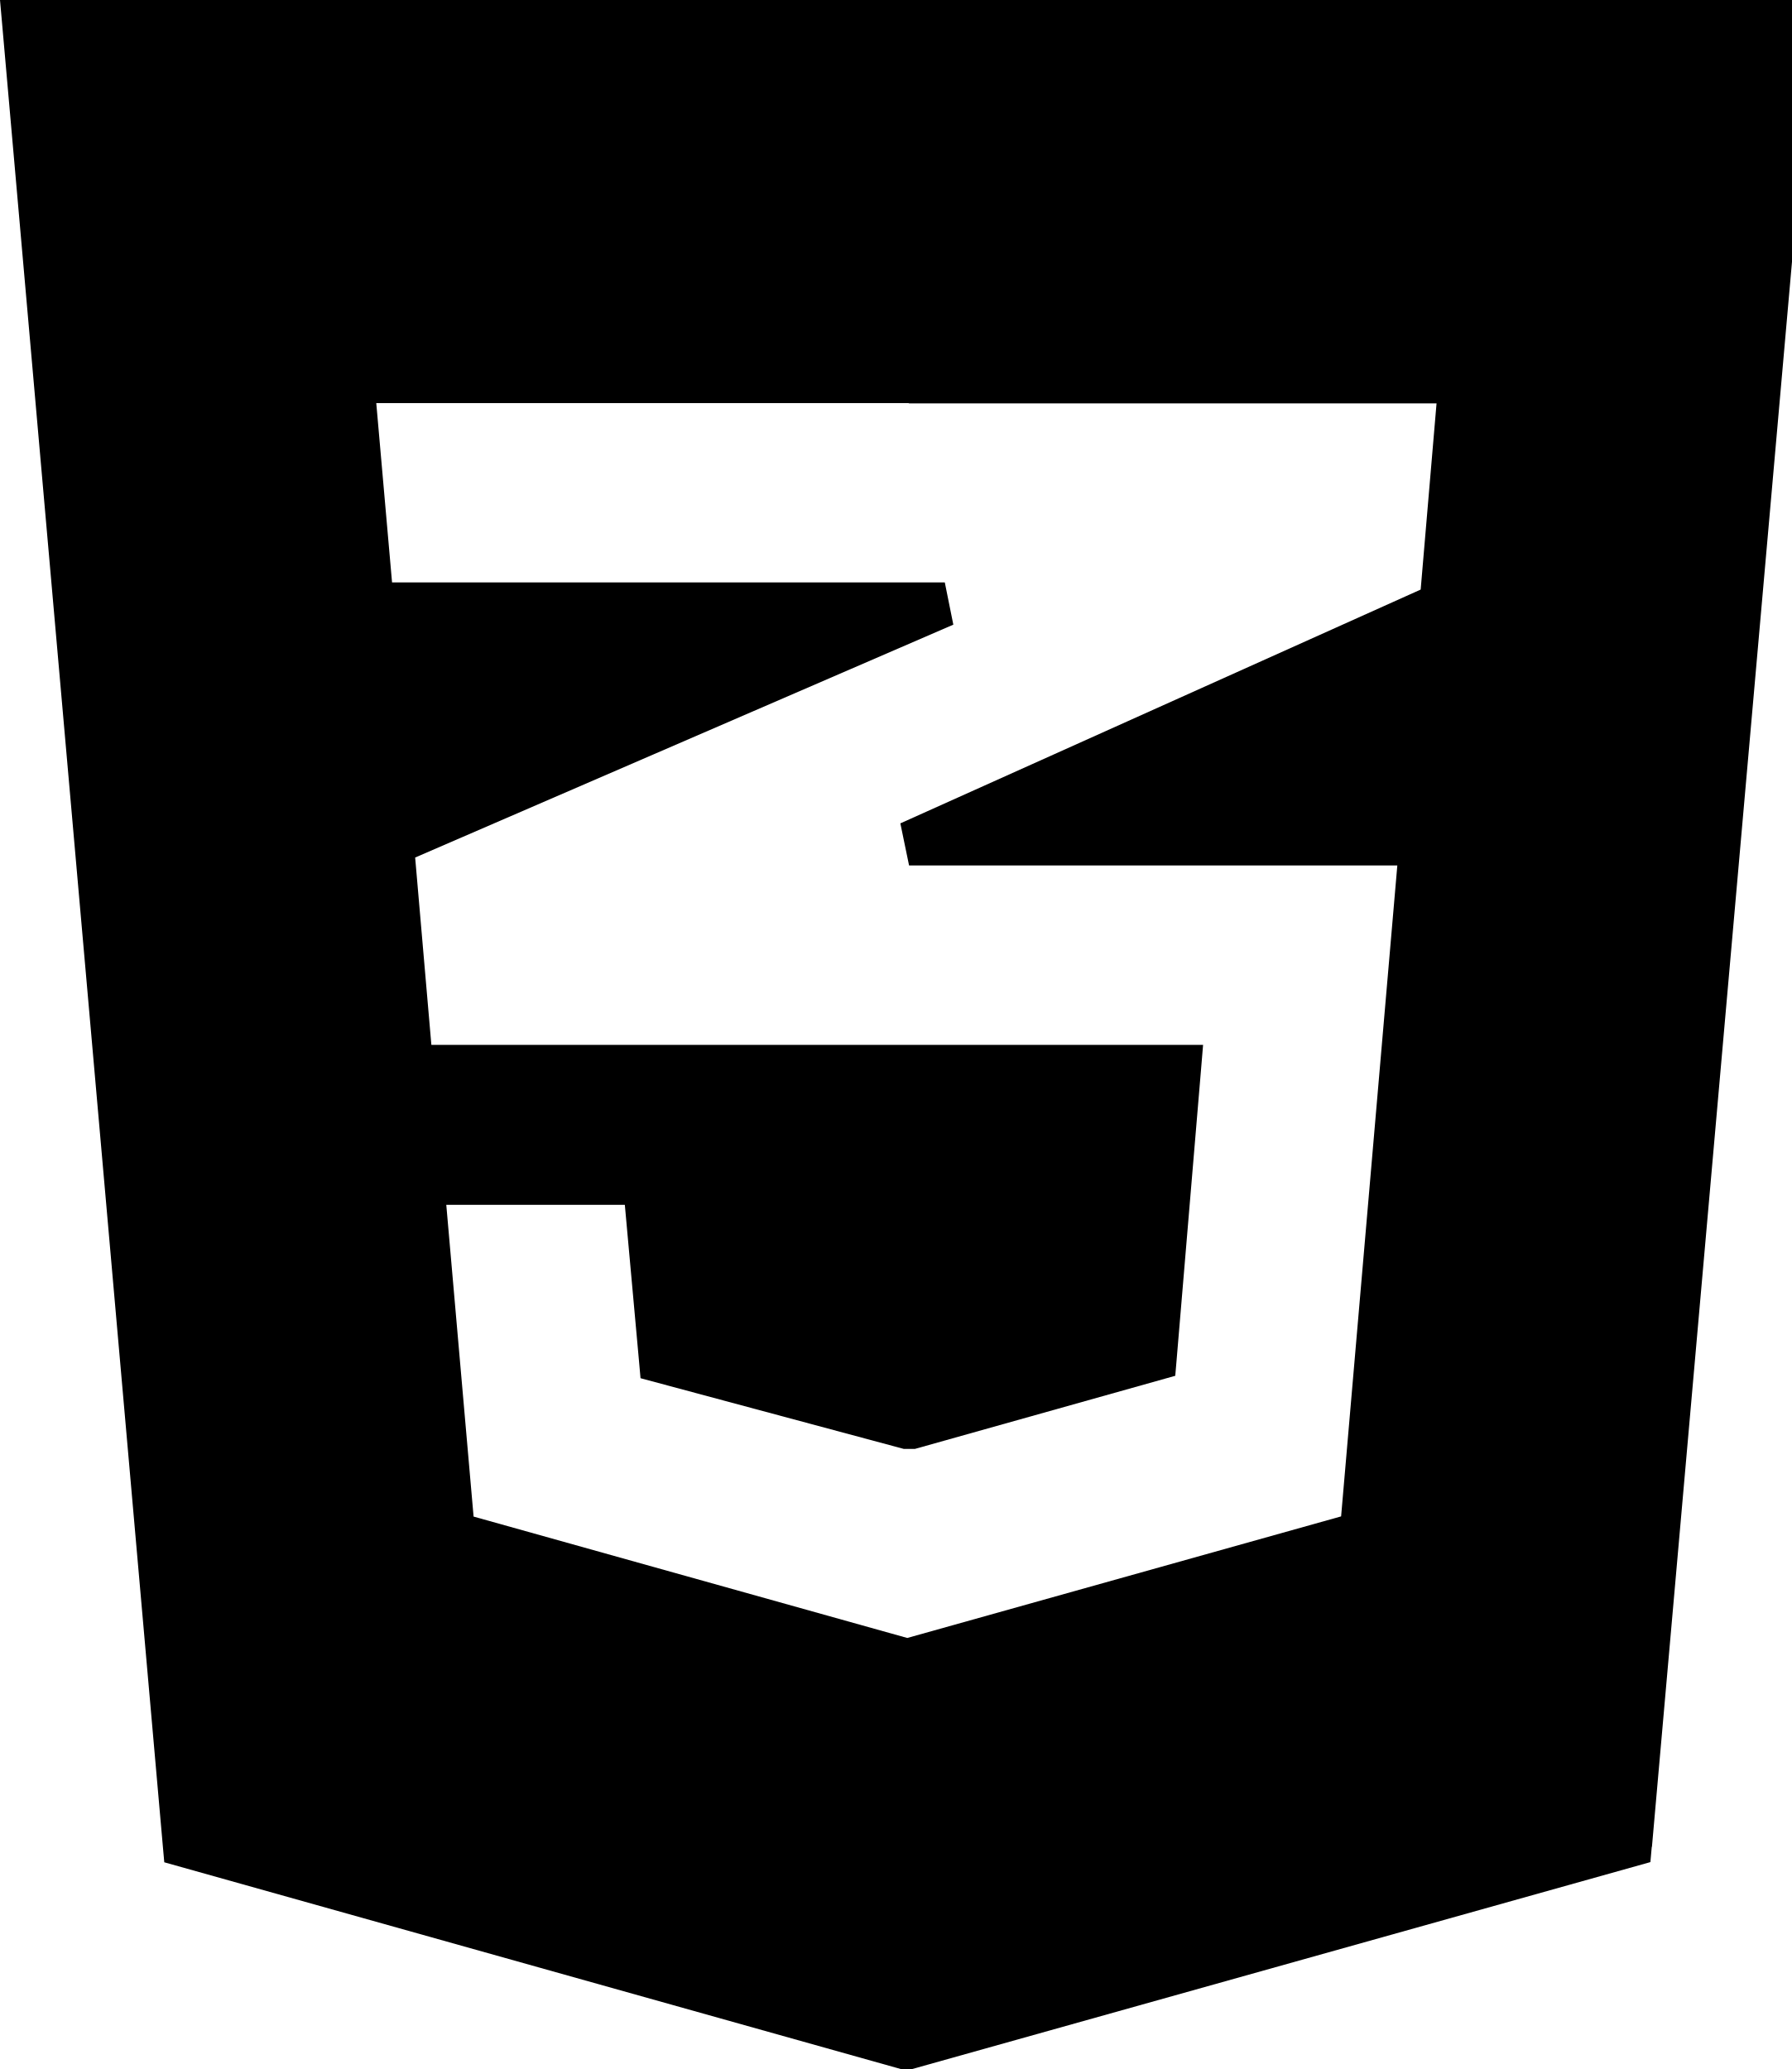
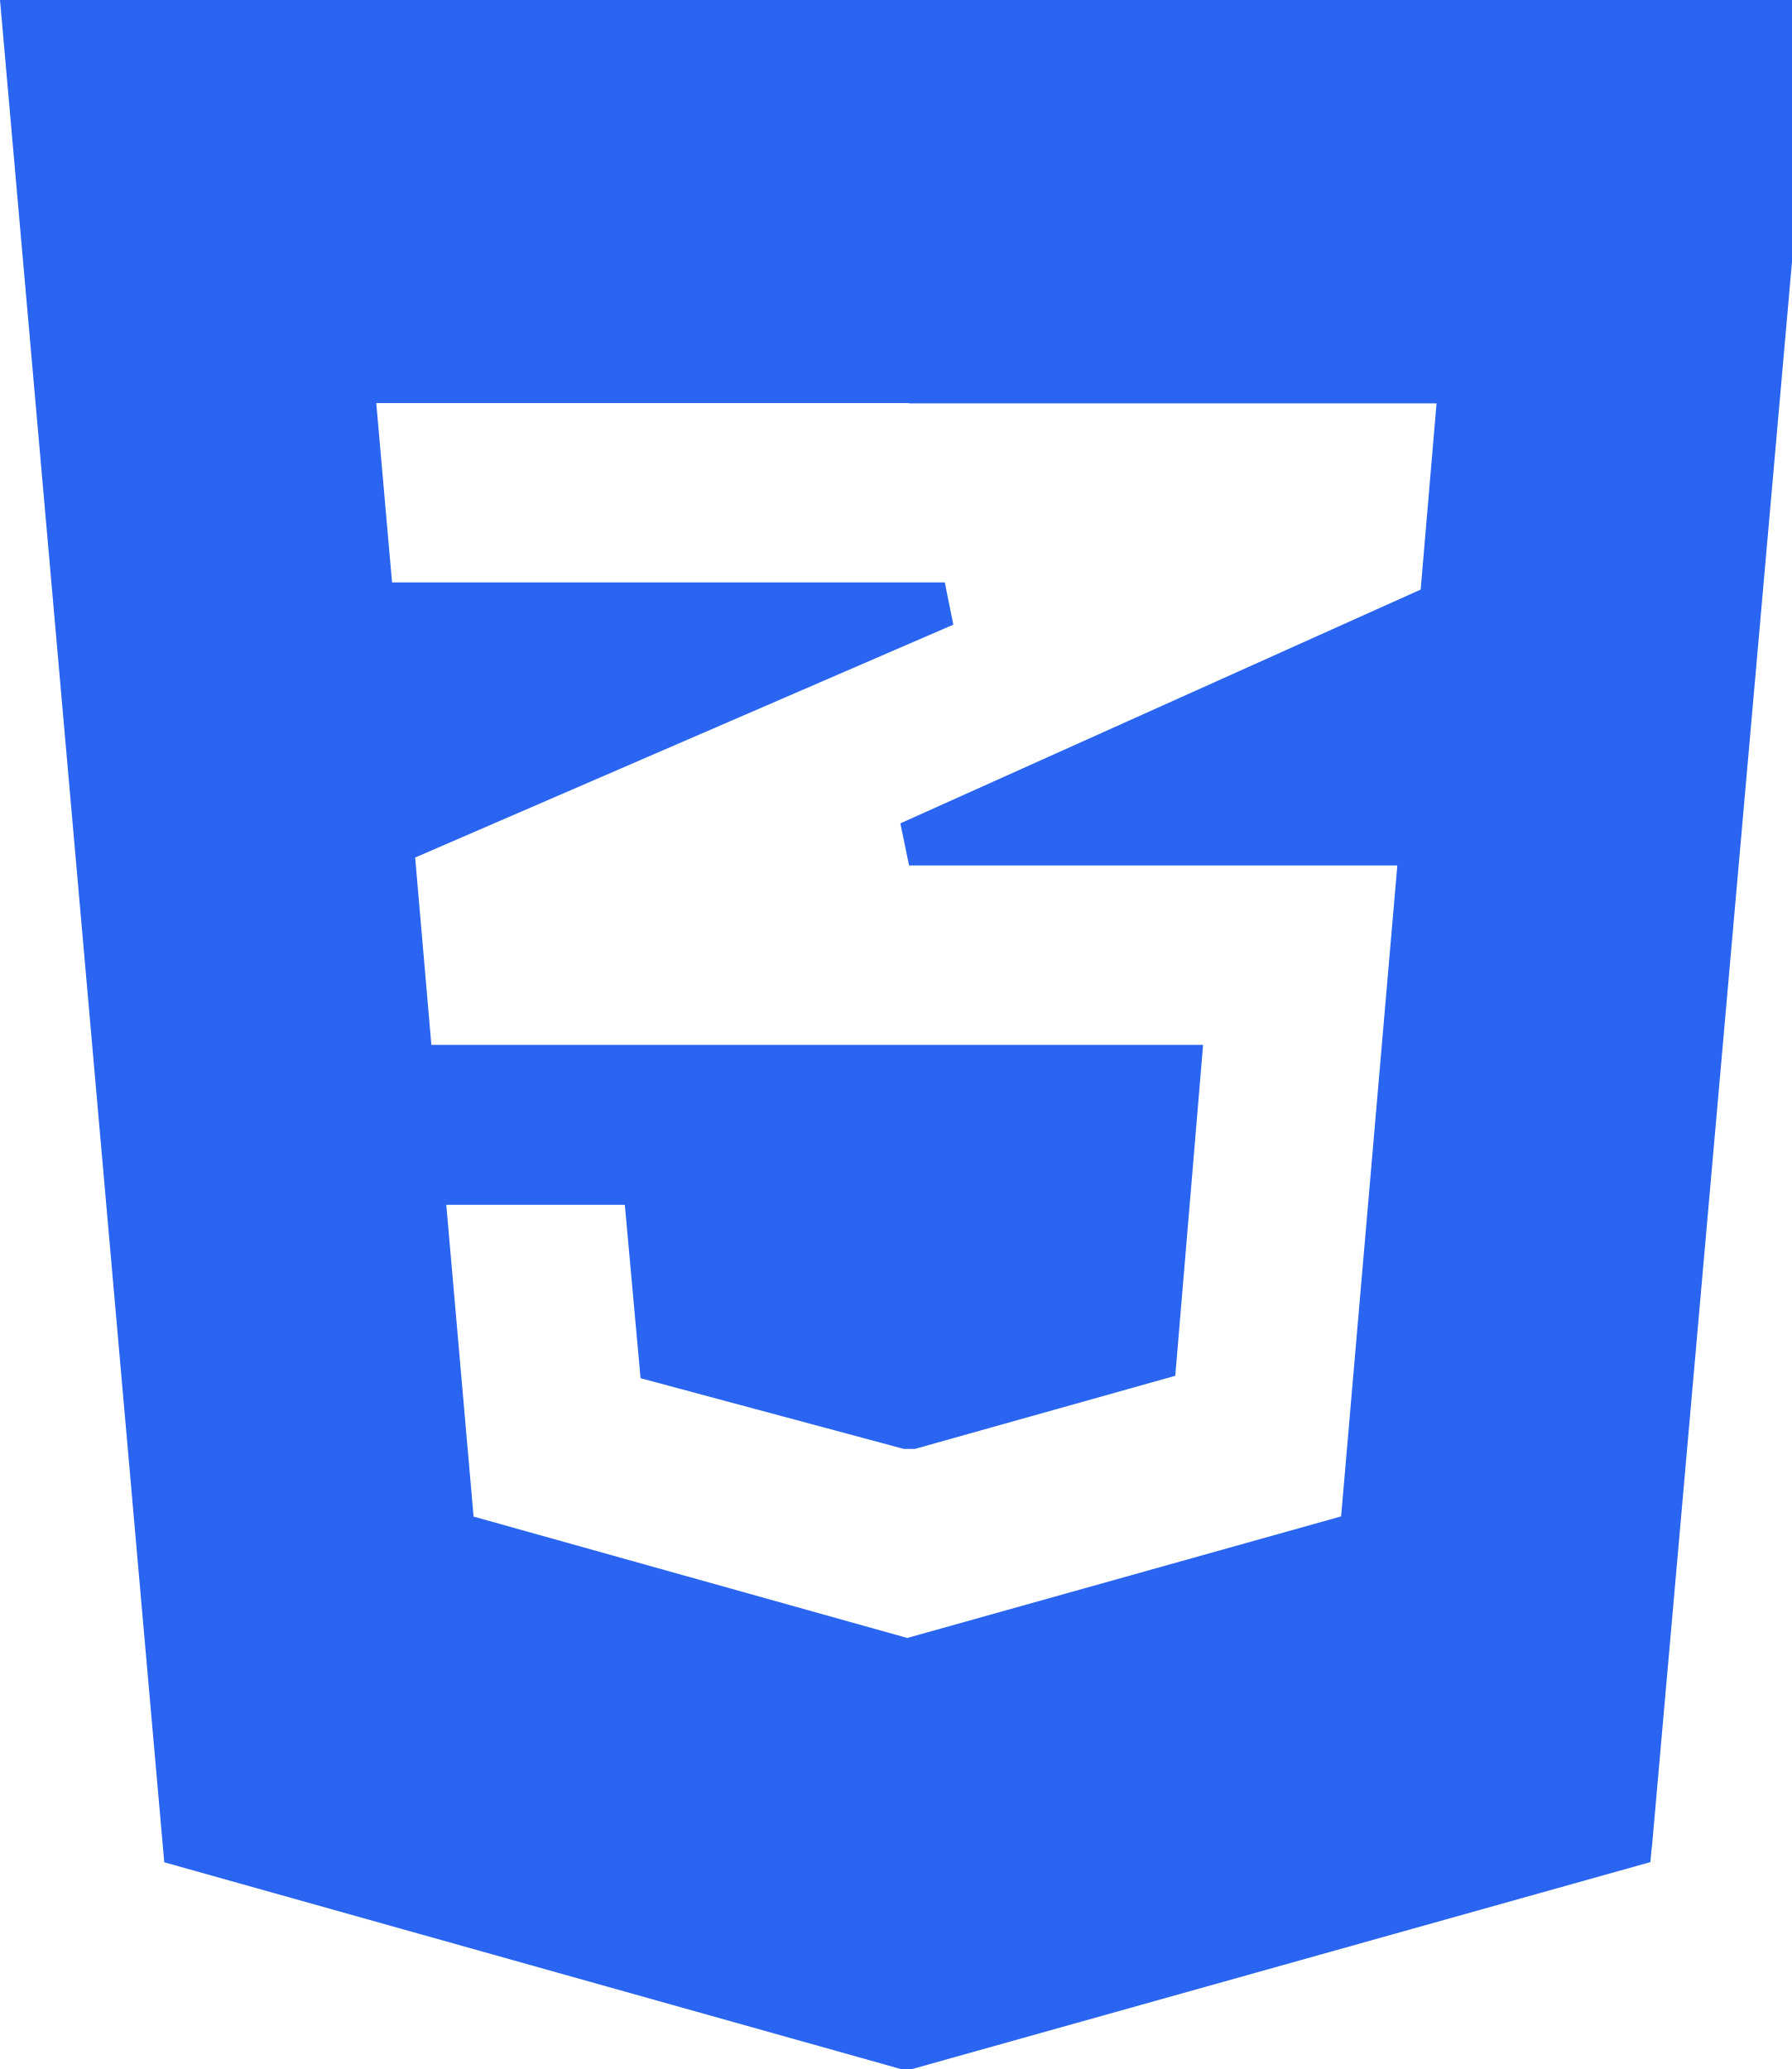
<svg xmlns="http://www.w3.org/2000/svg" width="58" height="67" viewBox="0 0 58 67" fill="none">
-   <path d="M53.487 59.806L58.771 0H0L0.069 0.776L5.275 59.814L5.319 60.306L29.163 67H29.539L53.437 60.3L53.481 59.809L53.487 59.806ZM29.436 13.062H46.513L45.999 19.092L29.152 26.663L29.434 28.026H45.243L43.423 49.105L29.376 53.042L15.334 49.111L14.45 39.016H20.231L20.695 44.133L20.739 44.63L29.26 46.919H29.627L38.053 44.552L38.095 44.058L38.89 34.605L38.954 33.835H13.967L13.442 27.769L30.867 20.228L30.591 18.86H12.694L12.183 13.054H29.417L29.436 13.062Z" fill="black" />
+   <path d="M53.487 59.806L58.771 0H0L0.069 0.776L5.275 59.814L5.319 60.306L29.163 67H29.539L53.437 60.3L53.481 59.809L53.487 59.806ZM29.436 13.062H46.513L45.999 19.092L29.152 26.663L29.434 28.026H45.243L43.423 49.105L29.376 53.042L15.334 49.111L14.45 39.016H20.231L20.695 44.133L20.739 44.63L29.26 46.919H29.627L38.053 44.552L38.095 44.058L38.89 34.605L38.954 33.835H13.967L13.442 27.769L30.867 20.228L30.591 18.86H12.694L12.183 13.054H29.417L29.436 13.062Z" fill="#2965f1" />
</svg>
